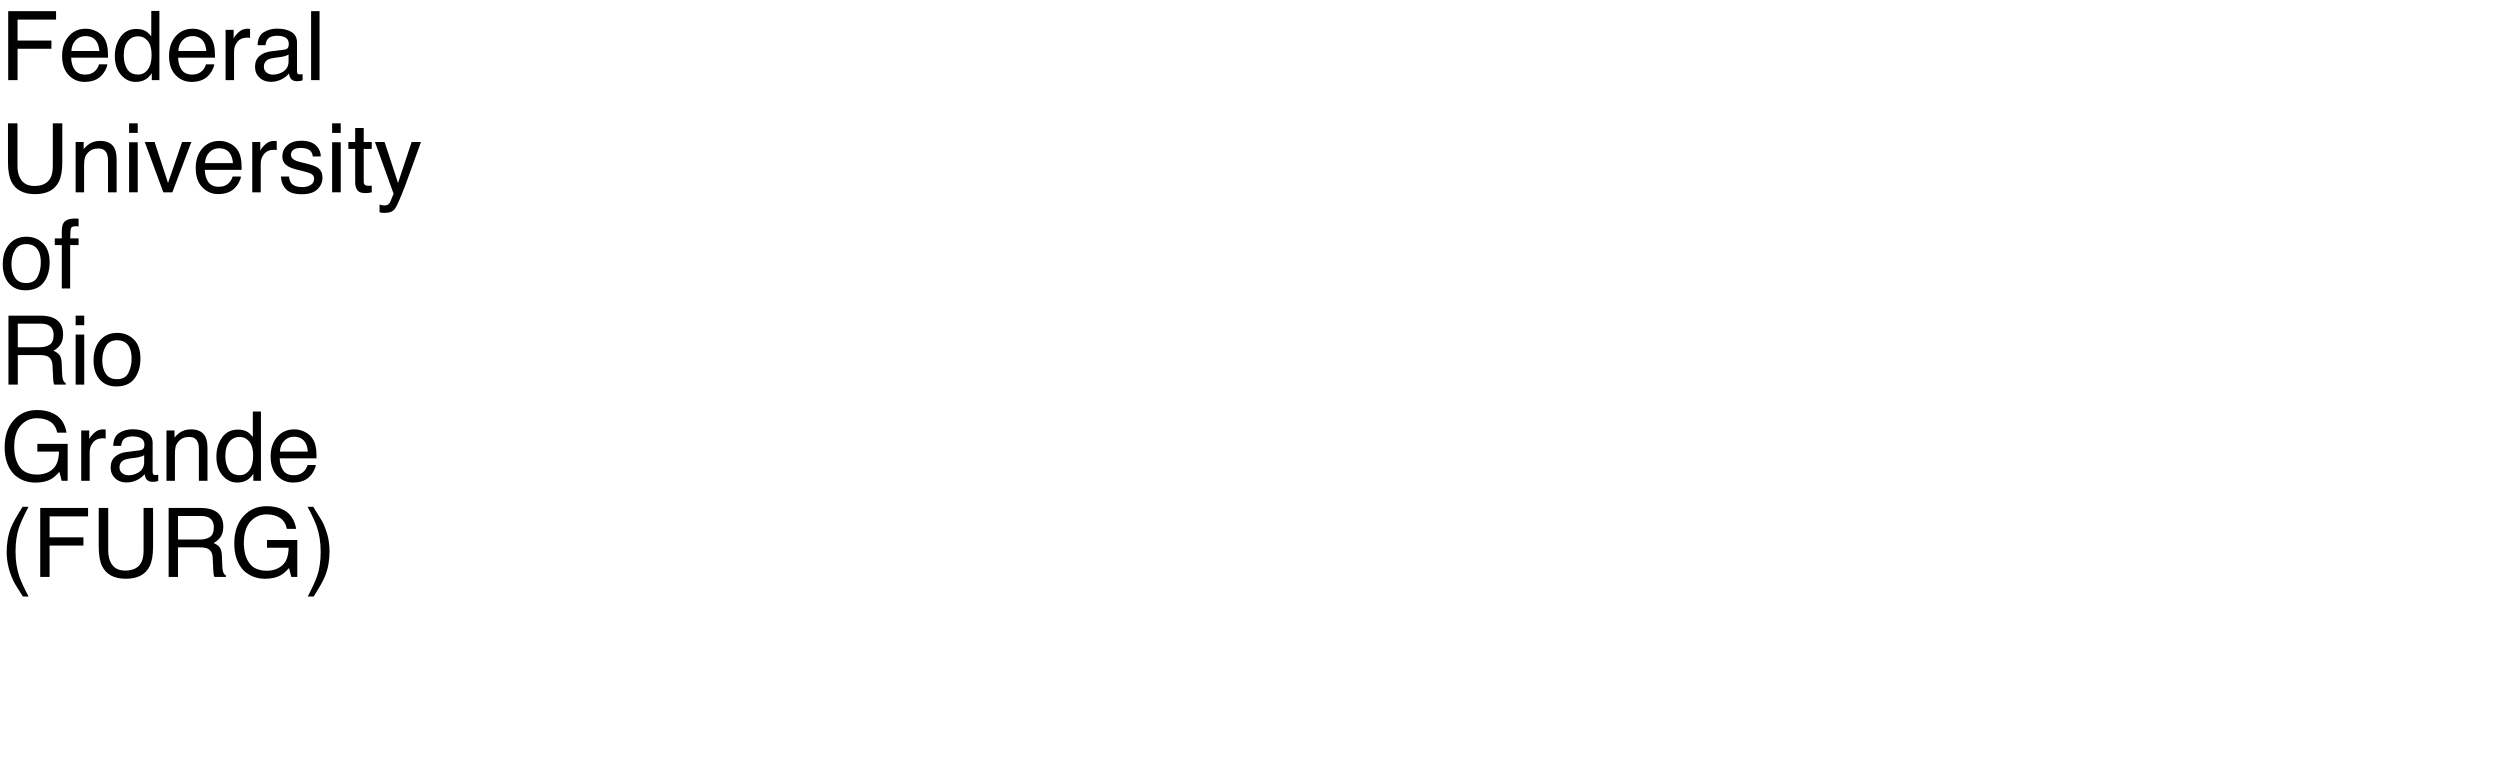
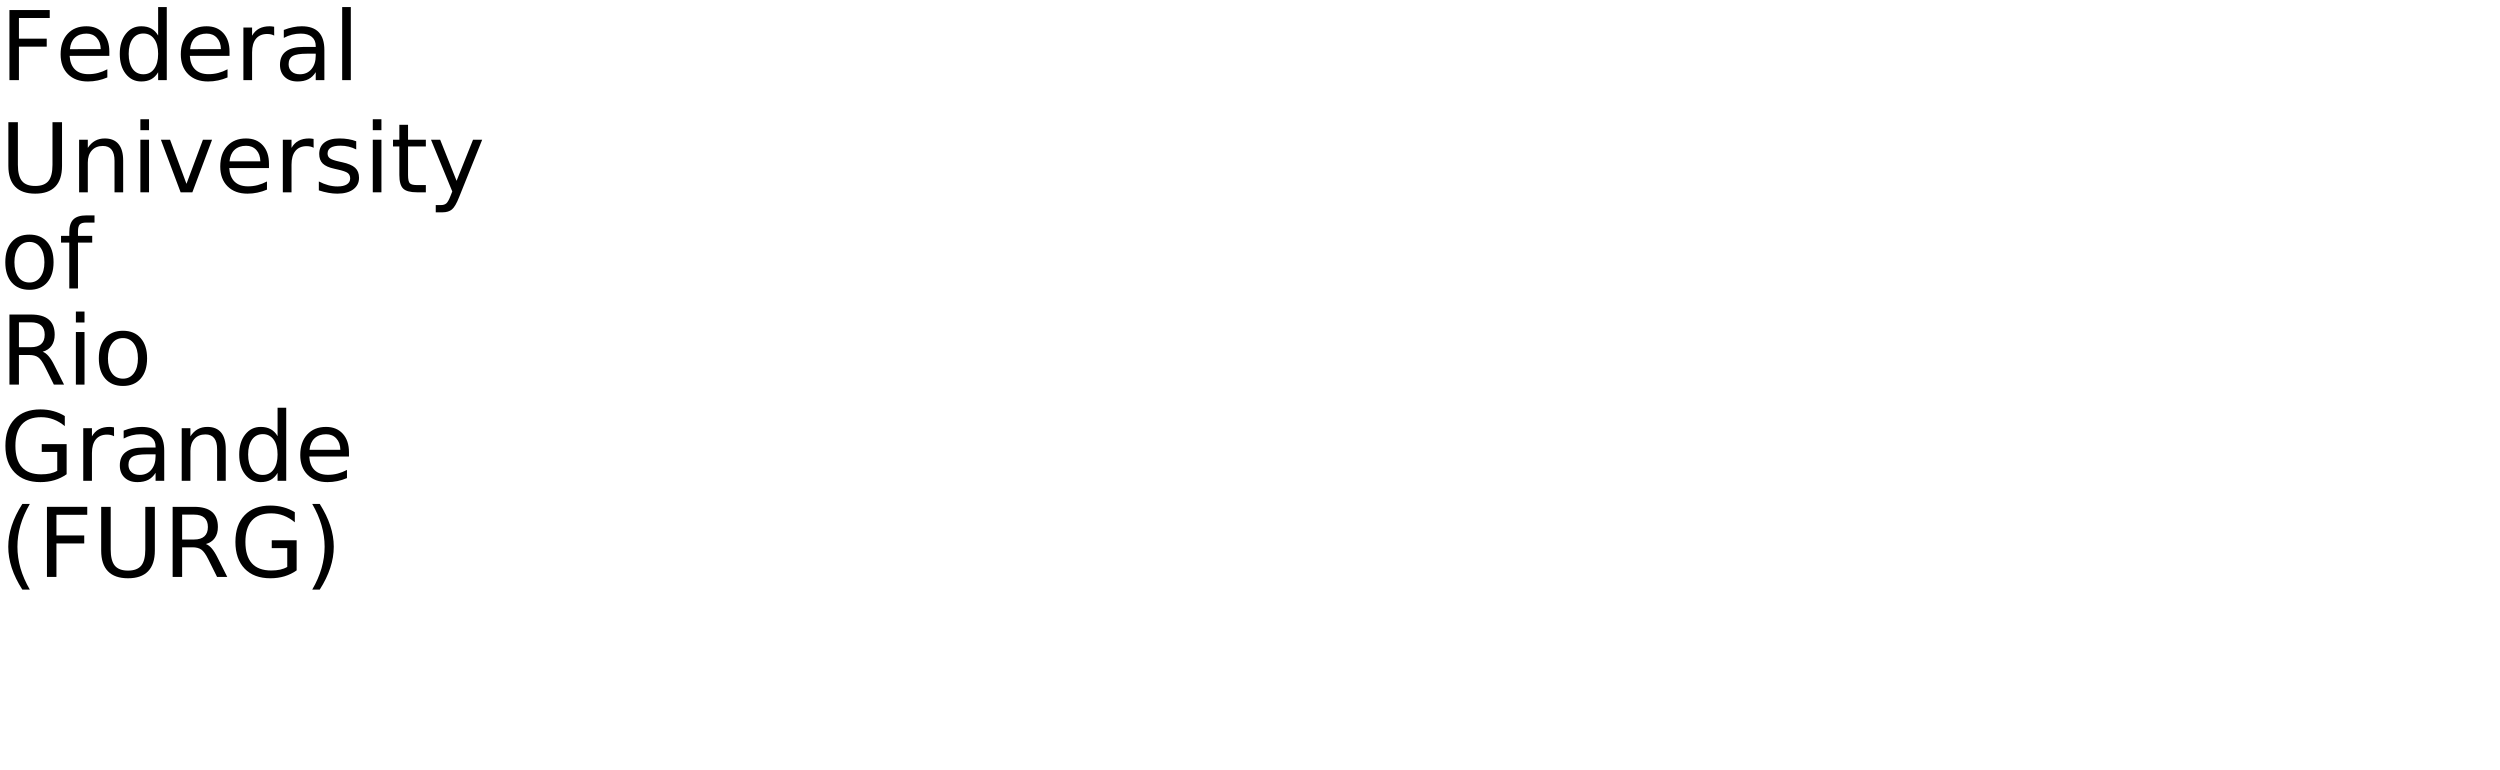
<svg xmlns="http://www.w3.org/2000/svg" xmlns:xlink="http://www.w3.org/1999/xlink" width="1560" height="480" viewBox="0 0 1560 480">
  <defs>
    <g>
      <g id="glyph-0-0">
-         <path d="M 5.125 -43.039 L 34.98 -43.039 L 34.98 -37.766 L 10.957 -37.766 L 10.957 -24.695 L 32.078 -24.695 L 32.078 -19.57 L 10.957 -19.57 L 10.957 0 L 5.125 0 Z M 5.125 -43.039 " />
+         <path d="M 5.891 -43.734 L 31.031 -43.734 L 31.031 -38.766 L 11.812 -38.766 L 11.812 -25.875 L 29.156 -25.875 L 29.156 -20.891 L 11.812 -20.891 L 11.812 0 L 5.891 0 Z M 5.891 -43.734 " />
      </g>
      <g id="glyph-0-1">
-         <path d="M 16.934 -32.078 C 19.16 -32.078 21.32 -31.559 23.406 -30.512 C 25.496 -29.469 27.09 -28.117 28.184 -26.453 C 29.238 -24.871 29.941 -23.027 30.293 -20.918 C 30.605 -19.473 30.762 -17.168 30.762 -14.004 L 7.766 -14.004 C 7.863 -10.82 8.613 -8.266 10.02 -6.344 C 11.426 -4.418 13.602 -3.457 16.555 -3.457 C 19.309 -3.457 21.504 -4.367 23.145 -6.18 C 24.082 -7.234 24.746 -8.457 25.137 -9.844 L 30.32 -9.844 C 30.184 -8.691 29.73 -7.406 28.961 -5.992 C 28.188 -4.574 27.324 -3.418 26.367 -2.52 C 24.766 -0.957 22.781 0.098 20.422 0.645 C 19.152 0.957 17.715 1.113 16.113 1.113 C 12.207 1.113 8.898 -0.309 6.18 -3.148 C 3.465 -5.992 2.109 -9.969 2.109 -15.086 C 2.109 -20.125 3.477 -24.219 6.211 -27.363 C 8.945 -30.508 12.52 -32.078 16.934 -32.078 Z M 25.344 -18.195 C 25.129 -20.48 24.629 -22.305 23.848 -23.672 C 22.402 -26.211 19.992 -27.48 16.609 -27.48 C 14.188 -27.48 12.156 -26.605 10.516 -24.859 C 8.875 -23.109 8.008 -20.891 7.91 -18.195 Z M 25.344 -18.195 " />
+         <path d="M 33.719 -17.75 L 33.719 -15.125 L 8.938 -15.125 C 9.164 -11.406 10.281 -8.57 12.281 -6.625 C 14.289 -4.688 17.082 -3.719 20.656 -3.719 C 22.727 -3.719 24.734 -3.973 26.672 -4.484 C 28.617 -4.992 30.551 -5.754 32.469 -6.766 L 32.469 -1.672 C 30.531 -0.848 28.547 -0.223 26.516 0.203 C 24.484 0.629 22.422 0.844 20.328 0.844 C 15.098 0.844 10.953 -0.676 7.891 -3.719 C 4.836 -6.77 3.312 -10.891 3.312 -16.078 C 3.312 -21.453 4.758 -25.719 7.656 -28.875 C 10.562 -32.031 14.473 -33.609 19.391 -33.609 C 23.805 -33.609 27.297 -32.188 29.859 -29.344 C 32.43 -26.5 33.719 -22.633 33.719 -17.75 Z M 28.328 -19.344 C 28.285 -22.289 27.457 -24.641 25.844 -26.391 C 24.238 -28.148 22.109 -29.031 19.453 -29.031 C 16.441 -29.031 14.031 -28.18 12.219 -26.484 C 10.414 -24.785 9.379 -22.395 9.109 -19.312 Z M 28.328 -19.344 " />
      </g>
      <g id="glyph-0-2">
-         <path d="M 7.207 -15.32 C 7.207 -11.961 7.922 -9.148 9.344 -6.883 C 10.77 -4.617 13.055 -3.484 16.203 -3.484 C 18.645 -3.484 20.648 -4.535 22.223 -6.637 C 23.793 -8.734 24.578 -11.75 24.578 -15.672 C 24.578 -19.637 23.77 -22.574 22.148 -24.477 C 20.527 -26.383 18.523 -27.336 16.141 -27.336 C 13.484 -27.336 11.332 -26.32 9.684 -24.289 C 8.031 -22.258 7.207 -19.266 7.207 -15.32 Z M 15.148 -31.934 C 17.551 -31.934 19.562 -31.426 21.18 -30.41 C 22.117 -29.824 23.184 -28.797 24.375 -27.336 L 24.375 -43.184 L 29.445 -43.184 L 29.445 0 L 24.695 0 L 24.695 -4.367 C 23.465 -2.434 22.012 -1.035 20.332 -0.176 C 18.652 0.684 16.727 1.113 14.562 1.113 C 11.066 1.113 8.039 -0.355 5.477 -3.297 C 2.918 -6.234 1.641 -10.148 1.641 -15.031 C 1.641 -19.602 2.809 -23.559 5.141 -26.91 C 7.477 -30.258 10.812 -31.934 15.148 -31.934 Z M 15.148 -31.934 " />
+         <path d="M 27.25 -27.828 L 27.25 -45.594 L 32.641 -45.594 L 32.641 0 L 27.25 0 L 27.25 -4.922 C 26.113 -2.973 24.68 -1.523 22.953 -0.578 C 21.223 0.367 19.148 0.844 16.734 0.844 C 12.766 0.844 9.535 -0.734 7.047 -3.891 C 4.555 -7.055 3.312 -11.219 3.312 -16.375 C 3.312 -21.531 4.555 -25.691 7.047 -28.859 C 9.535 -32.023 12.766 -33.609 16.734 -33.609 C 19.148 -33.609 21.223 -33.133 22.953 -32.188 C 24.68 -31.238 26.113 -29.785 27.25 -27.828 Z M 8.875 -16.375 C 8.875 -12.414 9.688 -9.305 11.312 -7.047 C 12.945 -4.785 15.191 -3.656 18.047 -3.656 C 20.898 -3.656 23.145 -4.785 24.781 -7.047 C 26.426 -9.305 27.25 -12.414 27.25 -16.375 C 27.25 -20.344 26.426 -23.453 24.781 -25.703 C 23.145 -27.961 20.898 -29.094 18.047 -29.094 C 15.191 -29.094 12.945 -27.961 11.312 -25.703 C 9.688 -23.453 8.875 -20.344 8.875 -16.375 Z M 8.875 -16.375 " />
      </g>
      <g id="glyph-0-3">
-         <path d="M 4.016 -31.375 L 9.023 -31.375 L 9.023 -25.957 C 9.434 -27.012 10.438 -28.297 12.039 -29.809 C 13.641 -31.324 15.488 -32.078 17.578 -32.078 C 17.676 -32.078 17.844 -32.07 18.078 -32.051 C 18.312 -32.031 18.711 -31.992 19.277 -31.934 L 19.277 -26.367 C 18.965 -26.426 18.676 -26.465 18.414 -26.484 C 18.148 -26.504 17.859 -26.516 17.547 -26.516 C 14.891 -26.516 12.852 -25.66 11.426 -23.949 C 10 -22.242 9.289 -20.273 9.289 -18.047 L 9.289 0 L 4.016 0 Z M 4.016 -31.375 " />
+         <path d="M 24.672 -27.781 C 24.066 -28.125 23.406 -28.379 22.688 -28.547 C 21.977 -28.711 21.191 -28.797 20.328 -28.797 C 17.285 -28.797 14.945 -27.805 13.312 -25.828 C 11.688 -23.848 10.875 -21 10.875 -17.281 L 10.875 0 L 5.453 0 L 5.453 -32.812 L 10.875 -32.812 L 10.875 -27.719 C 12 -29.707 13.469 -31.188 15.281 -32.156 C 17.102 -33.125 19.316 -33.609 21.922 -33.609 C 22.285 -33.609 22.691 -33.582 23.141 -33.531 C 23.586 -33.477 24.086 -33.406 24.641 -33.312 Z M 24.672 -27.781 " />
      </g>
      <g id="glyph-0-4">
-         <path d="M 7.91 -8.352 C 7.91 -6.828 8.469 -5.625 9.578 -4.746 C 10.691 -3.867 12.012 -3.43 13.535 -3.43 C 15.391 -3.43 17.188 -3.859 18.926 -4.719 C 21.855 -6.145 23.32 -8.477 23.32 -11.719 L 23.32 -15.969 C 22.676 -15.559 21.844 -15.215 20.828 -14.941 C 19.812 -14.668 18.82 -14.473 17.844 -14.355 L 14.648 -13.945 C 12.734 -13.691 11.297 -13.289 10.344 -12.742 C 8.723 -11.824 7.91 -10.359 7.91 -8.352 Z M 20.684 -19.016 C 21.895 -19.172 22.703 -19.68 23.117 -20.539 C 23.352 -21.008 23.469 -21.68 23.469 -22.559 C 23.469 -24.355 22.828 -25.66 21.547 -26.469 C 20.27 -27.281 18.438 -27.688 16.055 -27.688 C 13.301 -27.688 11.348 -26.945 10.195 -25.461 C 9.551 -24.641 9.133 -23.418 8.938 -21.797 L 4.016 -21.797 C 4.113 -25.664 5.367 -28.355 7.777 -29.867 C 10.191 -31.383 12.988 -32.141 16.172 -32.141 C 19.863 -32.141 22.859 -31.438 25.164 -30.031 C 27.449 -28.625 28.594 -26.438 28.594 -23.469 L 28.594 -5.391 C 28.594 -4.844 28.707 -4.406 28.93 -4.07 C 29.156 -3.738 29.629 -3.574 30.352 -3.574 C 30.586 -3.574 30.852 -3.59 31.141 -3.617 C 31.434 -3.648 31.75 -3.691 32.078 -3.75 L 32.078 0.148 C 31.258 0.383 30.633 0.527 30.203 0.586 C 29.773 0.645 29.188 0.672 28.445 0.672 C 26.629 0.672 25.312 0.031 24.492 -1.258 C 24.062 -1.941 23.758 -2.91 23.586 -4.16 C 22.512 -2.754 20.969 -1.531 18.953 -0.5 C 16.941 0.535 14.727 1.055 12.305 1.055 C 9.395 1.055 7.016 0.172 5.172 -1.598 C 3.324 -3.363 2.402 -5.578 2.402 -8.234 C 2.402 -11.145 3.312 -13.398 5.125 -15 C 6.941 -16.602 9.328 -17.586 12.273 -17.961 Z M 20.684 -19.016 " />
+         <path d="M 20.562 -16.5 C 16.207 -16.5 13.191 -16 11.516 -15 C 9.836 -14 9 -12.301 9 -9.906 C 9 -7.988 9.629 -6.469 10.891 -5.344 C 12.148 -4.219 13.863 -3.656 16.031 -3.656 C 19.02 -3.656 21.414 -4.711 23.219 -6.828 C 25.02 -8.953 25.922 -11.773 25.922 -15.297 L 25.922 -16.5 Z M 31.312 -18.719 L 31.312 0 L 25.922 0 L 25.922 -4.984 C 24.691 -2.992 23.16 -1.523 21.328 -0.578 C 19.492 0.367 17.25 0.844 14.594 0.844 C 11.227 0.844 8.555 -0.098 6.578 -1.984 C 4.598 -3.867 3.609 -6.391 3.609 -9.547 C 3.609 -13.242 4.844 -16.031 7.312 -17.906 C 9.781 -19.781 13.469 -20.719 18.375 -20.719 L 25.922 -20.719 L 25.922 -21.234 C 25.922 -23.723 25.102 -25.645 23.469 -27 C 21.844 -28.352 19.555 -29.031 16.609 -29.031 C 14.734 -29.031 12.906 -28.805 11.125 -28.359 C 9.352 -27.91 7.645 -27.238 6 -26.344 L 6 -31.312 C 7.977 -32.082 9.895 -32.656 11.75 -33.031 C 13.602 -33.414 15.41 -33.609 17.172 -33.609 C 21.91 -33.609 25.453 -32.375 27.797 -29.906 C 30.141 -27.445 31.312 -23.719 31.312 -18.719 Z M 31.312 -18.719 " />
      </g>
      <g id="glyph-0-5">
-         <path d="M 4.016 -43.039 L 9.289 -43.039 L 9.289 0 L 4.016 0 Z M 4.016 -43.039 " />
+         <path d="M 5.656 -45.594 L 11.047 -45.594 L 11.047 0 L 5.656 0 Z M 5.656 -45.594 " />
      </g>
      <g id="glyph-0-6">
-         <path d="M 10.898 -43.039 L 10.898 -16.438 C 10.898 -13.312 11.484 -10.711 12.656 -8.641 C 14.395 -5.516 17.324 -3.953 21.445 -3.953 C 26.387 -3.953 29.746 -5.645 31.523 -9.023 C 32.48 -10.859 32.961 -13.328 32.961 -16.438 L 32.961 -43.039 L 38.875 -43.039 L 38.875 -18.867 C 38.875 -13.574 38.164 -9.5 36.738 -6.648 C 34.121 -1.453 29.18 1.141 21.914 1.141 C 14.648 1.141 9.719 -1.453 7.117 -6.648 C 5.691 -9.5 4.98 -13.574 4.98 -18.867 L 4.98 -43.039 Z M 10.898 -43.039 " />
+         <path d="M 5.219 -43.734 L 11.156 -43.734 L 11.156 -17.172 C 11.156 -12.484 12.004 -9.109 13.703 -7.047 C 15.41 -4.984 18.164 -3.953 21.969 -3.953 C 25.758 -3.953 28.504 -4.984 30.203 -7.047 C 31.898 -9.109 32.75 -12.484 32.75 -17.172 L 32.75 -43.734 L 38.703 -43.734 L 38.703 -16.438 C 38.703 -10.727 37.289 -6.422 34.469 -3.516 C 31.645 -0.609 27.477 0.844 21.969 0.844 C 16.445 0.844 12.273 -0.609 9.453 -3.516 C 6.629 -6.422 5.219 -10.727 5.219 -16.438 Z M 5.219 -43.734 " />
      </g>
      <g id="glyph-0-7">
-         <path d="M 3.867 -31.375 L 8.875 -31.375 L 8.875 -26.922 C 10.359 -28.758 11.934 -30.078 13.594 -30.879 C 15.254 -31.68 17.102 -32.078 19.133 -32.078 C 23.586 -32.078 26.594 -30.527 28.156 -27.422 C 29.016 -25.723 29.445 -23.289 29.445 -20.125 L 29.445 0 L 24.082 0 L 24.082 -19.773 C 24.082 -21.688 23.797 -23.234 23.234 -24.406 C 22.297 -26.359 20.594 -27.336 18.133 -27.336 C 16.883 -27.336 15.859 -27.207 15.059 -26.953 C 13.613 -26.523 12.344 -25.664 11.25 -24.375 C 10.371 -23.34 9.801 -22.27 9.535 -21.168 C 9.273 -20.062 9.141 -18.484 9.141 -16.438 L 9.141 0 L 3.867 0 Z M 3.867 -31.375 " />
+         <path d="M 32.938 -19.812 L 32.938 0 L 27.547 0 L 27.547 -19.625 C 27.547 -22.727 26.938 -25.051 25.719 -26.594 C 24.508 -28.145 22.695 -28.922 20.281 -28.922 C 17.363 -28.922 15.066 -27.988 13.391 -26.125 C 11.711 -24.27 10.875 -21.742 10.875 -18.547 L 10.875 0 L 5.453 0 L 5.453 -32.812 L 10.875 -32.812 L 10.875 -27.719 C 12.156 -29.688 13.672 -31.16 15.422 -32.141 C 17.172 -33.117 19.188 -33.609 21.469 -33.609 C 25.238 -33.609 28.094 -32.441 30.031 -30.109 C 31.969 -27.773 32.938 -24.344 32.938 -19.812 Z M 32.938 -19.812 " />
      </g>
      <g id="glyph-0-8">
-         <path d="M 3.867 -31.23 L 9.227 -31.23 L 9.227 0 L 3.867 0 Z M 3.867 -43.039 L 9.227 -43.039 L 9.227 -37.062 L 3.867 -37.062 Z M 3.867 -43.039 " />
+         <path d="M 5.656 -32.812 L 11.047 -32.812 L 11.047 0 L 5.656 0 Z M 5.656 -45.594 L 11.047 -45.594 L 11.047 -38.766 L 5.656 -38.766 Z M 5.656 -45.594 " />
      </g>
      <g id="glyph-0-9">
-         <path d="M 6.445 -31.375 L 14.824 -5.828 L 23.586 -31.375 L 29.355 -31.375 L 17.52 0 L 11.895 0 L 0.32 -31.375 Z M 6.445 -31.375 " />
+         <path d="M 1.781 -32.812 L 7.5 -32.812 L 17.75 -5.281 L 28.016 -32.812 L 33.719 -32.812 L 21.422 0 L 14.094 0 Z M 1.781 -32.812 " />
      </g>
      <g id="glyph-0-10">
-         <path d="M 7 -9.844 C 7.156 -8.086 7.598 -6.738 8.32 -5.801 C 9.648 -4.102 11.953 -3.25 15.234 -3.25 C 17.188 -3.25 18.906 -3.676 20.391 -4.527 C 21.875 -5.375 22.617 -6.688 22.617 -8.469 C 22.617 -9.816 22.023 -10.84 20.828 -11.543 C 20.066 -11.973 18.562 -12.469 16.32 -13.039 L 12.129 -14.094 C 9.453 -14.758 7.48 -15.5 6.211 -16.32 C 3.945 -17.746 2.812 -19.719 2.812 -22.234 C 2.812 -25.203 3.883 -27.609 6.02 -29.445 C 8.16 -31.281 11.035 -32.195 14.648 -32.195 C 19.375 -32.195 22.781 -30.812 24.875 -28.039 C 26.184 -26.281 26.816 -24.383 26.777 -22.352 L 21.797 -22.352 C 21.699 -23.543 21.281 -24.629 20.539 -25.605 C 19.328 -26.992 17.227 -27.688 14.238 -27.688 C 12.246 -27.688 10.738 -27.305 9.711 -26.543 C 8.688 -25.781 8.172 -24.773 8.172 -23.523 C 8.172 -22.156 8.848 -21.062 10.195 -20.242 C 10.977 -19.754 12.129 -19.328 13.652 -18.953 L 17.141 -18.105 C 20.93 -17.188 23.469 -16.297 24.758 -15.438 C 26.809 -14.09 27.832 -11.973 27.832 -9.082 C 27.832 -6.289 26.773 -3.875 24.652 -1.844 C 22.535 0.188 19.305 1.203 14.969 1.203 C 10.301 1.203 6.996 0.141 5.055 -1.977 C 3.109 -4.098 2.07 -6.719 1.934 -9.844 Z M 7 -9.844 " />
+         <path d="M 26.578 -31.844 L 26.578 -26.75 C 25.047 -27.531 23.457 -28.113 21.812 -28.5 C 20.176 -28.895 18.484 -29.094 16.734 -29.094 C 14.055 -29.094 12.047 -28.68 10.703 -27.859 C 9.367 -27.035 8.703 -25.805 8.703 -24.172 C 8.703 -22.922 9.18 -21.938 10.141 -21.219 C 11.098 -20.508 13.02 -19.832 15.906 -19.188 L 17.75 -18.781 C 21.582 -17.957 24.301 -16.797 25.906 -15.297 C 27.52 -13.805 28.328 -11.723 28.328 -9.047 C 28.328 -6.004 27.117 -3.594 24.703 -1.812 C 22.297 -0.039 18.984 0.844 14.766 0.844 C 13.004 0.844 11.172 0.672 9.266 0.328 C 7.367 -0.004 5.363 -0.516 3.25 -1.203 L 3.25 -6.766 C 5.238 -5.734 7.203 -4.957 9.141 -4.438 C 11.078 -3.914 12.992 -3.656 14.891 -3.656 C 17.422 -3.656 19.367 -4.086 20.734 -4.953 C 22.109 -5.828 22.797 -7.055 22.797 -8.641 C 22.797 -10.109 22.301 -11.234 21.312 -12.016 C 20.32 -12.797 18.16 -13.547 14.828 -14.266 L 12.953 -14.703 C 9.609 -15.41 7.191 -16.488 5.703 -17.938 C 4.223 -19.395 3.484 -21.395 3.484 -23.938 C 3.484 -27.02 4.578 -29.398 6.766 -31.078 C 8.953 -32.766 12.055 -33.609 16.078 -33.609 C 18.078 -33.609 19.953 -33.457 21.703 -33.156 C 23.461 -32.863 25.086 -32.426 26.578 -31.844 Z M 26.578 -31.844 " />
      </g>
      <g id="glyph-0-11">
-         <path d="M 4.922 -40.137 L 10.254 -40.137 L 10.254 -31.375 L 15.266 -31.375 L 15.266 -27.07 L 10.254 -27.07 L 10.254 -6.594 C 10.254 -5.5 10.625 -4.766 11.367 -4.395 C 11.777 -4.18 12.461 -4.07 13.418 -4.07 C 13.672 -4.07 13.945 -4.078 14.238 -4.086 C 14.531 -4.098 14.875 -4.121 15.266 -4.16 L 15.266 0 C 14.66 0.176 14.027 0.305 13.375 0.383 C 12.719 0.461 12.012 0.5 11.25 0.5 C 8.789 0.5 7.117 -0.133 6.242 -1.391 C 5.363 -2.652 4.922 -4.289 4.922 -6.297 L 4.922 -27.07 L 0.672 -27.07 L 0.672 -31.375 L 4.922 -31.375 Z M 4.922 -40.137 " />
+         <path d="M 10.984 -42.125 L 10.984 -32.812 L 22.094 -32.812 L 22.094 -28.625 L 10.984 -28.625 L 10.984 -10.812 C 10.984 -8.133 11.348 -6.414 12.078 -5.656 C 12.816 -4.895 14.305 -4.516 16.547 -4.516 L 22.094 -4.516 L 22.094 0 L 16.547 0 C 12.391 0 9.52 -0.773 7.938 -2.328 C 6.352 -3.879 5.562 -6.707 5.562 -10.812 L 5.562 -28.625 L 1.609 -28.625 L 1.609 -32.812 L 5.562 -32.812 L 5.562 -42.125 Z M 10.984 -42.125 " />
      </g>
      <g id="glyph-0-12">
-         <path d="M 23.469 -31.375 L 29.297 -31.375 C 28.555 -29.363 26.906 -24.773 24.344 -17.609 C 22.43 -12.219 20.828 -7.82 19.539 -4.422 C 16.492 3.586 14.344 8.469 13.094 10.227 C 11.844 11.984 9.695 12.859 6.648 12.859 C 5.906 12.859 5.336 12.832 4.938 12.773 C 4.535 12.715 4.043 12.609 3.457 12.453 L 3.457 7.648 C 4.375 7.902 5.039 8.055 5.449 8.117 C 5.859 8.176 6.219 8.203 6.531 8.203 C 7.508 8.203 8.227 8.043 8.688 7.719 C 9.145 7.398 9.531 7 9.844 6.531 C 9.941 6.375 10.293 5.578 10.898 4.133 C 11.504 2.688 11.945 1.609 12.219 0.906 L 0.617 -31.375 L 6.594 -31.375 L 15 -5.828 Z M 23.469 -31.375 " />
+         <path d="M 19.312 3.047 C 17.781 6.953 16.289 9.5 14.844 10.688 C 13.406 11.883 11.473 12.484 9.047 12.484 L 4.75 12.484 L 4.75 7.969 L 7.906 7.969 C 9.395 7.969 10.547 7.613 11.359 6.906 C 12.18 6.207 13.094 4.551 14.094 1.938 L 15.062 -0.531 L 1.781 -32.812 L 7.5 -32.812 L 17.75 -7.156 L 28.016 -32.812 L 33.719 -32.812 Z M 19.312 3.047 " />
      </g>
      <g id="glyph-0-13">
-         <path d="M 16.32 -3.398 C 19.816 -3.398 22.211 -4.723 23.512 -7.367 C 24.809 -10.016 25.461 -12.961 25.461 -16.203 C 25.461 -19.133 24.992 -21.516 24.055 -23.352 C 22.57 -26.242 20.008 -27.688 16.375 -27.688 C 13.152 -27.688 10.812 -26.453 9.344 -23.992 C 7.879 -21.531 7.148 -18.562 7.148 -15.086 C 7.148 -11.746 7.883 -8.965 9.344 -6.738 C 10.809 -4.512 13.133 -3.398 16.32 -3.398 Z M 16.523 -32.285 C 20.566 -32.285 23.984 -30.938 26.777 -28.242 C 29.57 -25.547 30.969 -21.582 30.969 -16.348 C 30.969 -11.289 29.734 -7.109 27.273 -3.809 C 24.812 -0.508 20.996 1.141 15.82 1.141 C 11.504 1.141 8.078 -0.316 5.539 -3.238 C 3 -6.156 1.727 -10.078 1.727 -15 C 1.727 -20.273 3.066 -24.473 5.742 -27.598 C 8.418 -30.723 12.012 -32.285 16.523 -32.285 Z M 16.523 -32.285 " />
+         <path d="M 18.375 -29.031 C 15.477 -29.031 13.191 -27.898 11.516 -25.641 C 9.836 -23.391 9 -20.301 9 -16.375 C 9 -12.445 9.832 -9.352 11.5 -7.094 C 13.164 -4.844 15.457 -3.719 18.375 -3.719 C 21.238 -3.719 23.508 -4.848 25.188 -7.109 C 26.875 -9.379 27.719 -12.469 27.719 -16.375 C 27.719 -20.258 26.875 -23.336 25.188 -25.609 C 23.508 -27.891 21.238 -29.031 18.375 -29.031 Z M 18.375 -33.609 C 23.062 -33.609 26.738 -32.082 29.406 -29.031 C 32.082 -25.988 33.422 -21.77 33.422 -16.375 C 33.422 -11.008 32.082 -6.797 29.406 -3.734 C 26.738 -0.68 23.062 0.844 18.375 0.844 C 13.664 0.844 9.977 -0.68 7.312 -3.734 C 4.645 -6.797 3.312 -11.008 3.312 -16.375 C 3.312 -21.77 4.645 -25.988 7.312 -29.031 C 9.977 -32.082 13.664 -33.609 18.375 -33.609 Z M 18.375 -33.609 " />
      </g>
      <g id="glyph-0-14">
-         <path d="M 5.188 -36.152 C 5.266 -38.34 5.645 -39.941 6.328 -40.957 C 7.559 -42.754 9.93 -43.652 13.445 -43.652 C 13.777 -43.652 14.121 -43.641 14.473 -43.625 C 14.824 -43.605 15.227 -43.574 15.672 -43.535 L 15.672 -38.73 C 15.125 -38.77 14.73 -38.793 14.488 -38.805 C 14.242 -38.812 14.016 -38.82 13.797 -38.82 C 12.195 -38.82 11.242 -38.402 10.93 -37.574 C 10.617 -36.742 10.461 -34.629 10.461 -31.23 L 15.672 -31.23 L 15.672 -27.07 L 10.398 -27.07 L 10.398 0 L 5.188 0 L 5.188 -27.07 L 0.82 -27.07 L 0.82 -31.23 L 5.188 -31.23 Z M 5.188 -36.152 " />
+         <path d="M 22.266 -45.594 L 22.266 -41.109 L 17.109 -41.109 C 15.172 -41.109 13.828 -40.719 13.078 -39.938 C 12.328 -39.156 11.953 -37.75 11.953 -35.719 L 11.953 -32.812 L 20.828 -32.812 L 20.828 -28.625 L 11.953 -28.625 L 11.953 0 L 6.531 0 L 6.531 -28.625 L 1.375 -28.625 L 1.375 -32.812 L 6.531 -32.812 L 6.531 -35.094 C 6.531 -38.75 7.379 -41.41 9.078 -43.078 C 10.773 -44.754 13.473 -45.594 17.172 -45.594 Z M 22.266 -45.594 " />
      </g>
      <g id="glyph-0-15">
-         <path d="M 24.578 -23.32 C 27.312 -23.32 29.477 -23.867 31.07 -24.961 C 32.66 -26.055 33.457 -28.027 33.457 -30.879 C 33.457 -33.945 32.344 -36.035 30.117 -37.148 C 28.926 -37.734 27.336 -38.027 25.344 -38.027 L 11.102 -38.027 L 11.102 -23.32 Z M 5.273 -43.039 L 25.195 -43.039 C 28.477 -43.039 31.18 -42.559 33.312 -41.602 C 37.355 -39.766 39.375 -36.375 39.375 -31.438 C 39.375 -28.859 38.844 -26.75 37.777 -25.109 C 36.715 -23.469 35.227 -22.148 33.312 -21.152 C 34.992 -20.469 36.254 -19.57 37.105 -18.457 C 37.953 -17.344 38.43 -15.539 38.523 -13.039 L 38.73 -7.266 C 38.789 -5.625 38.926 -4.406 39.141 -3.602 C 39.492 -2.234 40.117 -1.359 41.016 -0.969 L 41.016 0 L 33.867 0 C 33.672 -0.371 33.516 -0.852 33.398 -1.438 C 33.281 -2.023 33.184 -3.156 33.105 -4.836 L 32.754 -12.012 C 32.617 -14.824 31.57 -16.711 29.617 -17.664 C 28.504 -18.191 26.758 -18.457 24.375 -18.457 L 11.102 -18.457 L 11.102 0 L 5.273 0 Z M 5.273 -43.039 " />
+         <path d="M 26.625 -20.516 C 27.895 -20.078 29.129 -19.156 30.328 -17.75 C 31.535 -16.344 32.742 -14.41 33.953 -11.953 L 39.969 0 L 33.609 0 L 28.016 -11.219 C 26.566 -14.145 25.16 -16.086 23.797 -17.047 C 22.441 -18.004 20.594 -18.484 18.25 -18.484 L 11.812 -18.484 L 11.812 0 L 5.891 0 L 5.891 -43.734 L 19.25 -43.734 C 24.25 -43.734 27.977 -42.688 30.438 -40.594 C 32.895 -38.508 34.125 -35.359 34.125 -31.141 C 34.125 -28.391 33.484 -26.102 32.203 -24.281 C 30.93 -22.469 29.07 -21.211 26.625 -20.516 Z M 11.812 -38.875 L 11.812 -23.344 L 19.25 -23.344 C 22.102 -23.344 24.254 -24.004 25.703 -25.328 C 27.16 -26.648 27.891 -28.586 27.891 -31.141 C 27.891 -33.703 27.16 -35.629 25.703 -36.922 C 24.254 -38.223 22.102 -38.875 19.25 -38.875 Z M 11.812 -38.875 " />
      </g>
      <g id="glyph-0-16">
-         <path d="M 23.172 -44.148 C 27.215 -44.148 30.711 -43.367 33.664 -41.805 C 37.941 -39.559 40.555 -35.625 41.516 -30 L 35.742 -30 C 35.039 -33.145 33.586 -35.434 31.375 -36.871 C 29.168 -38.305 26.387 -39.023 23.027 -39.023 C 19.043 -39.023 15.688 -37.531 12.965 -34.539 C 10.238 -31.551 8.875 -27.102 8.875 -21.18 C 8.875 -16.062 10 -11.898 12.246 -8.688 C 14.492 -5.473 18.156 -3.867 23.234 -3.867 C 27.121 -3.867 30.336 -4.996 32.887 -7.25 C 35.434 -9.508 36.738 -13.156 36.797 -18.195 L 23.32 -18.195 L 23.32 -23.027 L 42.219 -23.027 L 42.219 0 L 38.469 0 L 37.062 -5.539 C 35.09 -3.371 33.34 -1.867 31.816 -1.023 C 29.258 0.422 26.008 1.141 22.062 1.141 C 16.965 1.141 12.578 -0.508 8.906 -3.809 C 4.902 -7.949 2.898 -13.633 2.898 -20.859 C 2.898 -28.066 4.852 -33.797 8.758 -38.055 C 12.469 -42.117 17.273 -44.148 23.172 -44.148 Z M 23.172 -44.148 " />
+         <path d="M 35.719 -6.234 L 35.719 -17.984 L 26.047 -17.984 L 26.047 -22.859 L 41.578 -22.859 L 41.578 -4.078 C 39.285 -2.453 36.766 -1.223 34.016 -0.391 C 31.266 0.43 28.328 0.844 25.203 0.844 C 18.359 0.844 13.008 -1.148 9.156 -5.141 C 5.301 -9.141 3.375 -14.703 3.375 -21.828 C 3.375 -28.973 5.301 -34.539 9.156 -38.531 C 13.008 -42.531 18.359 -44.531 25.203 -44.531 C 28.047 -44.531 30.75 -44.176 33.312 -43.469 C 35.883 -42.77 38.258 -41.738 40.438 -40.375 L 40.438 -34.078 C 38.25 -35.93 35.922 -37.328 33.453 -38.266 C 30.992 -39.203 28.406 -39.672 25.688 -39.672 C 20.344 -39.672 16.328 -38.176 13.641 -35.188 C 10.953 -32.195 9.609 -27.742 9.609 -21.828 C 9.609 -15.93 10.953 -11.488 13.641 -8.5 C 16.328 -5.508 20.344 -4.016 25.688 -4.016 C 27.781 -4.016 29.645 -4.191 31.281 -4.547 C 32.926 -4.91 34.406 -5.473 35.719 -6.234 Z M 35.719 -6.234 " />
      </g>
      <g id="glyph-0-17">
-         <path d="M 17.754 -43.742 C 14.688 -37.785 12.695 -33.398 11.777 -30.586 C 10.391 -26.309 9.695 -21.367 9.695 -15.762 C 9.695 -10.098 10.488 -4.922 12.07 -0.234 C 13.047 2.656 14.969 6.816 17.844 12.246 L 14.297 12.246 C 11.445 7.793 9.68 4.953 8.992 3.719 C 8.309 2.488 7.57 0.82 6.766 -1.289 C 5.672 -4.18 4.914 -7.266 4.484 -10.547 C 4.27 -12.246 4.16 -13.867 4.16 -15.41 C 4.16 -21.191 5.07 -26.336 6.883 -30.852 C 8.035 -33.723 10.438 -38.016 14.094 -43.742 Z M 17.754 -43.742 " />
+         <path d="M 18.609 -45.531 C 15.984 -41.039 14.035 -36.598 12.766 -32.203 C 11.504 -27.805 10.875 -23.352 10.875 -18.844 C 10.875 -14.332 11.508 -9.863 12.781 -5.438 C 14.062 -1.008 16.004 3.438 18.609 7.906 L 13.922 7.906 C 10.984 3.32 8.785 -1.188 7.328 -5.625 C 5.879 -10.062 5.156 -14.469 5.156 -18.844 C 5.156 -23.195 5.879 -27.578 7.328 -31.984 C 8.773 -36.398 10.973 -40.914 13.922 -45.531 Z M 18.609 -45.531 " />
      </g>
      <g id="glyph-0-18">
-         <path d="M 2.078 12.246 C 5.184 6.191 7.188 1.777 8.086 -0.996 C 9.453 -5.195 10.137 -10.117 10.137 -15.762 C 10.137 -21.406 9.344 -26.57 7.766 -31.258 C 6.789 -34.148 4.863 -38.312 1.992 -43.742 L 5.539 -43.742 C 8.547 -38.938 10.367 -35.973 11 -34.848 C 11.637 -33.727 12.324 -32.18 13.066 -30.203 C 14.004 -27.762 14.672 -25.352 15.074 -22.969 C 15.473 -20.586 15.672 -18.289 15.672 -16.086 C 15.672 -10.305 14.758 -5.148 12.922 -0.617 C 11.77 2.293 9.375 6.582 5.742 12.246 Z M 2.078 12.246 " />
+         <path d="M 4.812 -45.531 L 9.5 -45.531 C 12.426 -40.914 14.613 -36.398 16.062 -31.984 C 17.52 -27.578 18.25 -23.195 18.25 -18.844 C 18.25 -14.469 17.52 -10.062 16.062 -5.625 C 14.613 -1.188 12.426 3.32 9.5 7.906 L 4.812 7.906 C 7.406 3.438 9.344 -1.008 10.625 -5.438 C 11.906 -9.863 12.547 -14.332 12.547 -18.844 C 12.547 -23.352 11.906 -27.805 10.625 -32.203 C 9.344 -36.598 7.406 -41.039 4.812 -45.531 Z M 4.812 -45.531 " />
      </g>
    </g>
  </defs>
  <g fill="rgb(0%, 0%, 0%)" fill-opacity="1">
    <use xlink:href="#glyph-0-0" x="0" y="50" />
-     <use xlink:href="#glyph-0-1" x="36.65" y="50" />
-     <use xlink:href="#glyph-0-2" x="70.02" y="50" />
-     <use xlink:href="#glyph-0-1" x="103.389" y="50" />
-     <use xlink:href="#glyph-0-3" x="136.758" y="50" />
-     <use xlink:href="#glyph-0-4" x="156.738" y="50" />
-     <use xlink:href="#glyph-0-5" x="190.107" y="50" />
+     <use xlink:href="#glyph-0-1" x="34.512" y="50" />
+     <use xlink:href="#glyph-0-2" x="71.426" y="50" />
+     <use xlink:href="#glyph-0-1" x="109.512" y="50" />
+     <use xlink:href="#glyph-0-3" x="146.426" y="50" />
+     <use xlink:href="#glyph-0-4" x="171.094" y="50" />
+     <use xlink:href="#glyph-0-5" x="207.861" y="50" />
  </g>
  <g fill="rgb(0%, 0%, 0%)" fill-opacity="1">
    <use xlink:href="#glyph-0-6" x="0" y="120" />
-     <use xlink:href="#glyph-0-7" x="43.33" y="120" />
-     <use xlink:href="#glyph-0-8" x="76.699" y="120" />
-     <use xlink:href="#glyph-0-9" x="90.029" y="120" />
-     <use xlink:href="#glyph-0-1" x="120.029" y="120" />
-     <use xlink:href="#glyph-0-3" x="153.398" y="120" />
-     <use xlink:href="#glyph-0-10" x="173.379" y="120" />
-     <use xlink:href="#glyph-0-8" x="203.379" y="120" />
-     <use xlink:href="#glyph-0-11" x="216.709" y="120" />
-     <use xlink:href="#glyph-0-12" x="233.379" y="120" />
+     <use xlink:href="#glyph-0-7" x="43.916" y="120" />
+     <use xlink:href="#glyph-0-8" x="81.943" y="120" />
+     <use xlink:href="#glyph-0-9" x="98.613" y="120" />
+     <use xlink:href="#glyph-0-1" x="134.121" y="120" />
+     <use xlink:href="#glyph-0-3" x="171.035" y="120" />
+     <use xlink:href="#glyph-0-10" x="195.703" y="120" />
+     <use xlink:href="#glyph-0-8" x="226.963" y="120" />
+     <use xlink:href="#glyph-0-11" x="243.633" y="120" />
+     <use xlink:href="#glyph-0-12" x="267.158" y="120" />
  </g>
  <g fill="rgb(0%, 0%, 0%)" fill-opacity="1">
    <use xlink:href="#glyph-0-13" x="0" y="180" />
-     <use xlink:href="#glyph-0-14" x="33.369" y="180" />
+     <use xlink:href="#glyph-0-14" x="36.709" y="180" />
  </g>
  <g fill="rgb(0%, 0%, 0%)" fill-opacity="1">
    <use xlink:href="#glyph-0-15" x="0" y="240" />
-     <use xlink:href="#glyph-0-8" x="43.33" y="240" />
-     <use xlink:href="#glyph-0-13" x="56.66" y="240" />
+     <use xlink:href="#glyph-0-8" x="41.689" y="240" />
+     <use xlink:href="#glyph-0-13" x="58.359" y="240" />
  </g>
  <g fill="rgb(0%, 0%, 0%)" fill-opacity="1">
    <use xlink:href="#glyph-0-16" x="0" y="300" />
-     <use xlink:href="#glyph-0-3" x="46.67" y="300" />
-     <use xlink:href="#glyph-0-4" x="66.65" y="300" />
-     <use xlink:href="#glyph-0-7" x="100.02" y="300" />
-     <use xlink:href="#glyph-0-2" x="133.389" y="300" />
-     <use xlink:href="#glyph-0-1" x="166.758" y="300" />
+     <use xlink:href="#glyph-0-3" x="46.494" y="300" />
+     <use xlink:href="#glyph-0-4" x="71.162" y="300" />
+     <use xlink:href="#glyph-0-7" x="107.93" y="300" />
+     <use xlink:href="#glyph-0-2" x="145.957" y="300" />
+     <use xlink:href="#glyph-0-1" x="184.043" y="300" />
  </g>
  <g fill="rgb(0%, 0%, 0%)" fill-opacity="1">
    <use xlink:href="#glyph-0-17" x="0" y="360" />
-     <use xlink:href="#glyph-0-0" x="19.98" y="360" />
-     <use xlink:href="#glyph-0-6" x="56.631" y="360" />
-     <use xlink:href="#glyph-0-15" x="99.961" y="360" />
-     <use xlink:href="#glyph-0-16" x="143.291" y="360" />
-     <use xlink:href="#glyph-0-18" x="189.961" y="360" />
+     <use xlink:href="#glyph-0-0" x="23.408" y="360" />
+     <use xlink:href="#glyph-0-6" x="57.92" y="360" />
+     <use xlink:href="#glyph-0-15" x="101.836" y="360" />
+     <use xlink:href="#glyph-0-16" x="143.525" y="360" />
+     <use xlink:href="#glyph-0-18" x="190.02" y="360" />
  </g>
</svg>
